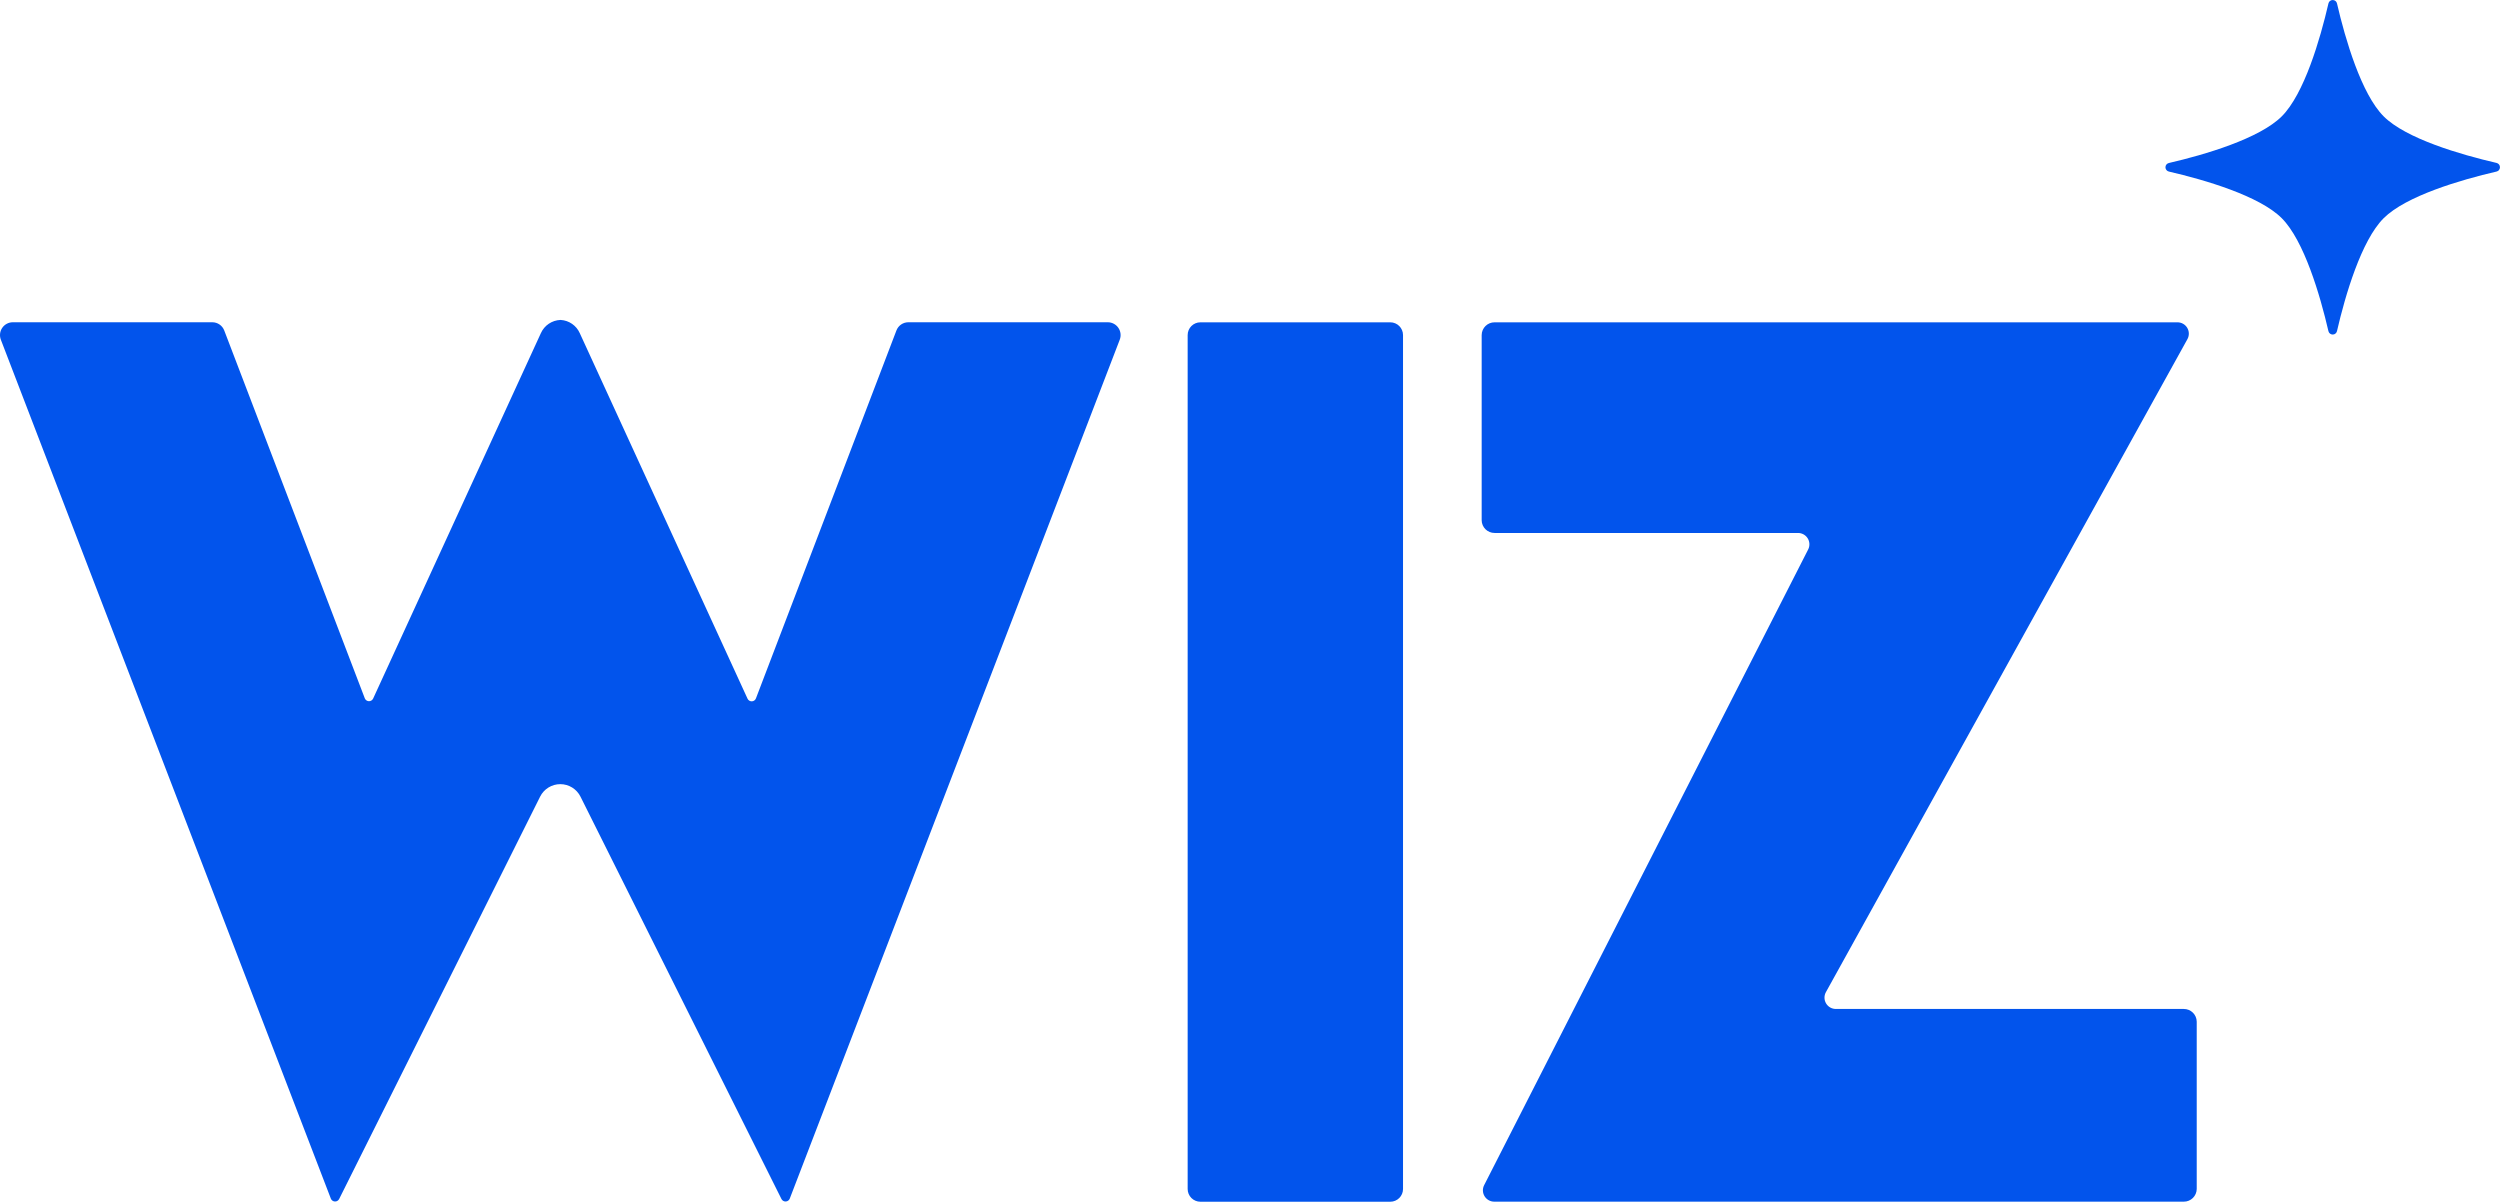
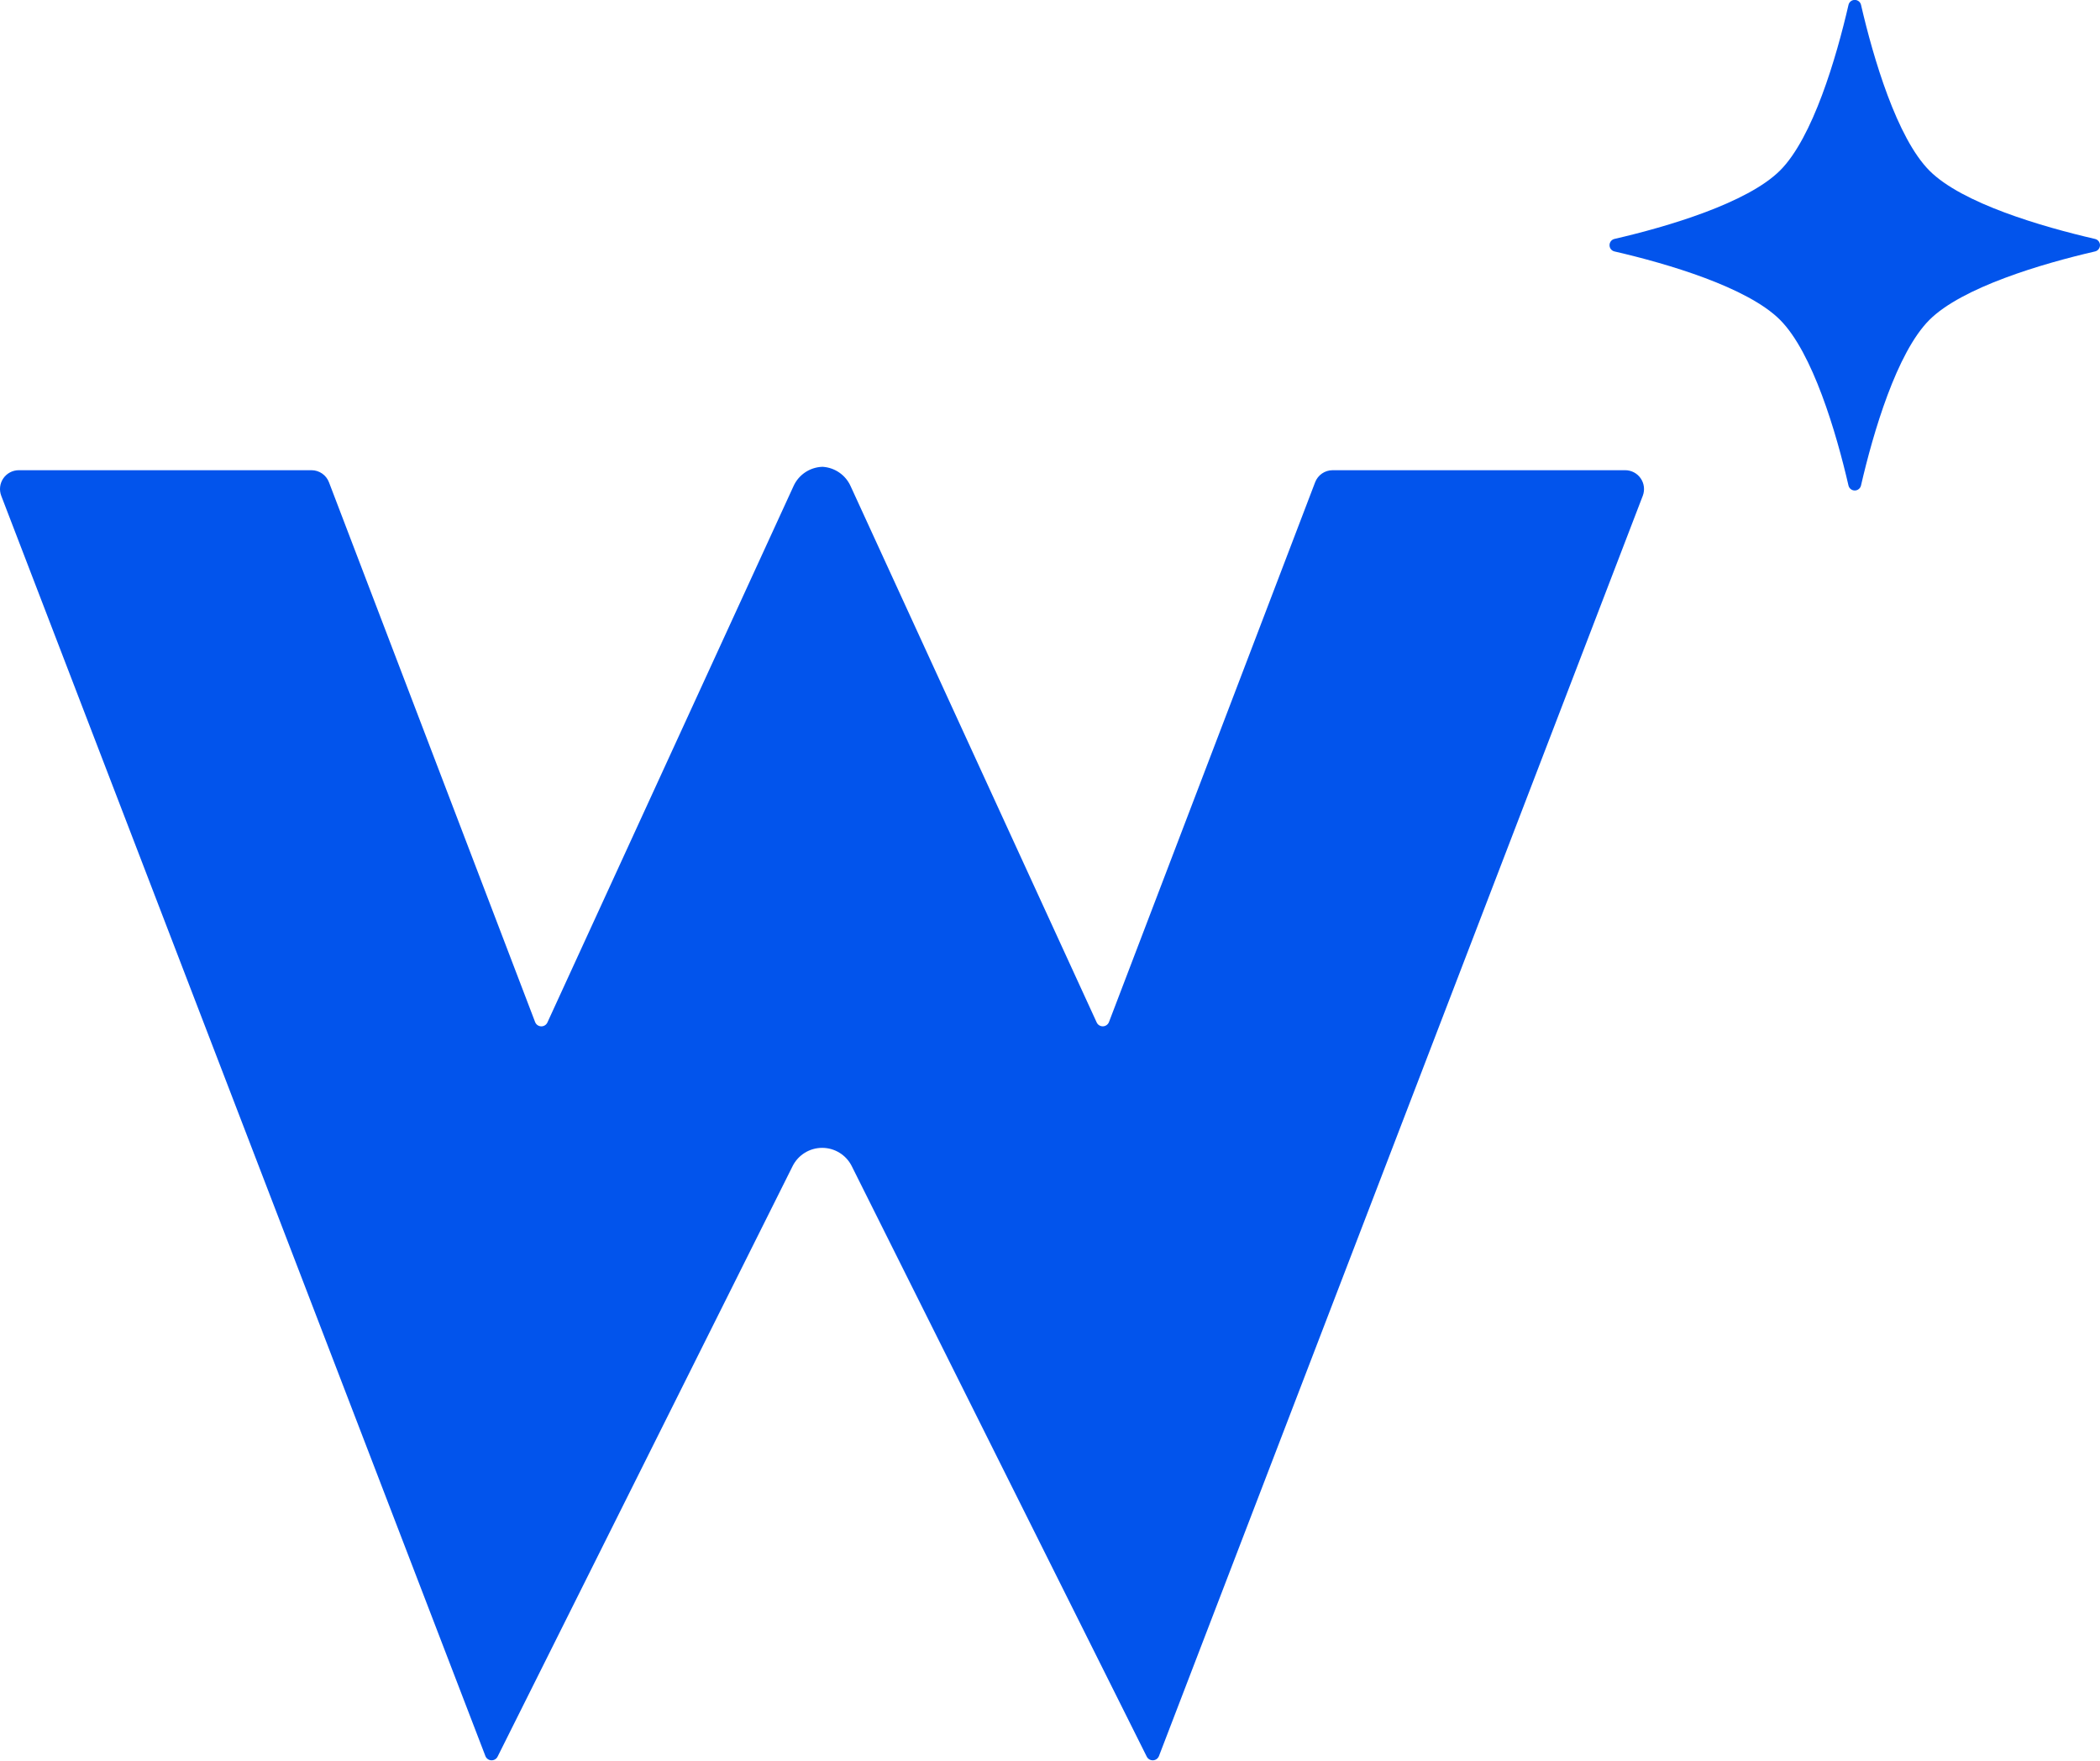
- <svg xmlns="http://www.w3.org/2000/svg" id="Layer_1" data-name="Layer 1" viewBox="0 0 1416.78 681">
+ <svg xmlns="http://www.w3.org/2000/svg" id="Layer_1" data-name="Layer 1" viewBox="0 0 811.71 680.28">
  <defs>
    <style>.cls-1{fill:#0254ec;}</style>
  </defs>
-   <path class="cls-1" d="M674.3,190.08V674a7.23,7.23,0,0,0,7.23,7.23H789.12a7.23,7.23,0,0,0,7.23-7.23V190.08a7.23,7.23,0,0,0-7.23-7.23H681.53A7.23,7.23,0,0,0,674.3,190.08Zm168,481.8a6.43,6.43,0,0,0,5.83,9.31H1238.8a7.29,7.29,0,0,0,7.35-7.23V579.21a7.29,7.29,0,0,0-7.35-7.23H1041.71a6.42,6.42,0,0,1-5.73-9.49L1240.9,192.35a6.43,6.43,0,0,0-5.73-9.5H848.27a7.29,7.29,0,0,0-7.35,7.23V295a7.29,7.29,0,0,0,7.35,7.23h171.87a6.43,6.43,0,0,1,5.83,9.31ZM629.1,182.82H516a7.23,7.23,0,0,0-6.75,4.66L429.63,396a2.58,2.58,0,0,1-4.75.15L329.81,189A12.63,12.63,0,0,0,319,181.51s-.05,0-.07,0-.05,0-.09,0A12.67,12.67,0,0,0,307.76,189L212.69,396.1A2.57,2.57,0,0,1,208,396L128.32,187.48a7.23,7.23,0,0,0-6.75-4.66H8.48a7.27,7.27,0,0,0-6.75,9.9l187,486.73a2.58,2.58,0,0,0,4.71.23l113.88-228a12.78,12.78,0,0,1,22.9,0l113.88,228a2.58,2.58,0,0,0,4.71-.23l187-486.73A7.27,7.27,0,0,0,629.1,182.82Zm787-90.29A2.48,2.48,0,0,1,1418,95h0a2.48,2.48,0,0,1-1.92,2.41c-20.42,4.71-51.38,13.85-64,26.45s-21.74,43.56-26.45,64a2.48,2.48,0,0,1-2.42,1.93h0a2.5,2.5,0,0,1-2.42-1.93c-4.71-20.41-13.84-51.37-26.44-64s-43.56-21.74-64-26.45a2.48,2.48,0,0,1-1.93-2.42h0a2.48,2.48,0,0,1,1.93-2.42c20.41-4.71,51.37-13.84,64-26.45s21.74-43.55,26.45-64a2.47,2.47,0,0,1,2.42-1.92h0a2.47,2.47,0,0,1,2.42,1.92c4.71,20.42,13.84,51.37,26.44,64S1395.68,87.82,1416.1,92.53Z" transform="translate(-1.24 -0.19)" />
+   <path class="cls-1" d="M628.24,182.74H515.09a7.24,7.24,0,0,0-6.76,4.67L428.65,396a2.58,2.58,0,0,1-4.75.15L328.78,188.89A12.7,12.7,0,0,0,318,181.43h-.16a12.69,12.69,0,0,0-11.13,7.48L211.59,396.16a2.58,2.58,0,0,1-4.75-.15l-79.68-208.6a7.24,7.24,0,0,0-6.76-4.67H7.25a7.28,7.28,0,0,0-6.76,9.91l187.13,487a2.58,2.58,0,0,0,4.72.22l114-228.14a12.78,12.78,0,0,1,22.91,0l114,228.14a2.58,2.58,0,0,0,4.72-.22l187-487a7.28,7.28,0,0,0-6.76-9.91ZM809.78,93.37a2.48,2.48,0,0,1,1.93,2.42h0a2.48,2.48,0,0,1-1.93,2.41c-20.41,4.71-51.37,13.85-64,26.45s-21.74,43.56-26.45,64a2.48,2.48,0,0,1-2.42,1.93h0a2.48,2.48,0,0,1-2.42-1.93c-4.71-20.41-13.84-51.37-26.44-64s-43.56-21.74-64-26.45a2.47,2.47,0,0,1-1.92-2.42h0a2.47,2.47,0,0,1,1.92-2.42c20.42-4.71,51.37-13.84,64-26.45s21.74-43.55,26.45-64A2.47,2.47,0,0,1,717,1h0A2.47,2.47,0,0,1,719.36,3c4.72,20.42,13.85,51.37,26.45,64S789.37,88.66,809.78,93.37Z" transform="translate(0 -1.03)" />
</svg>
